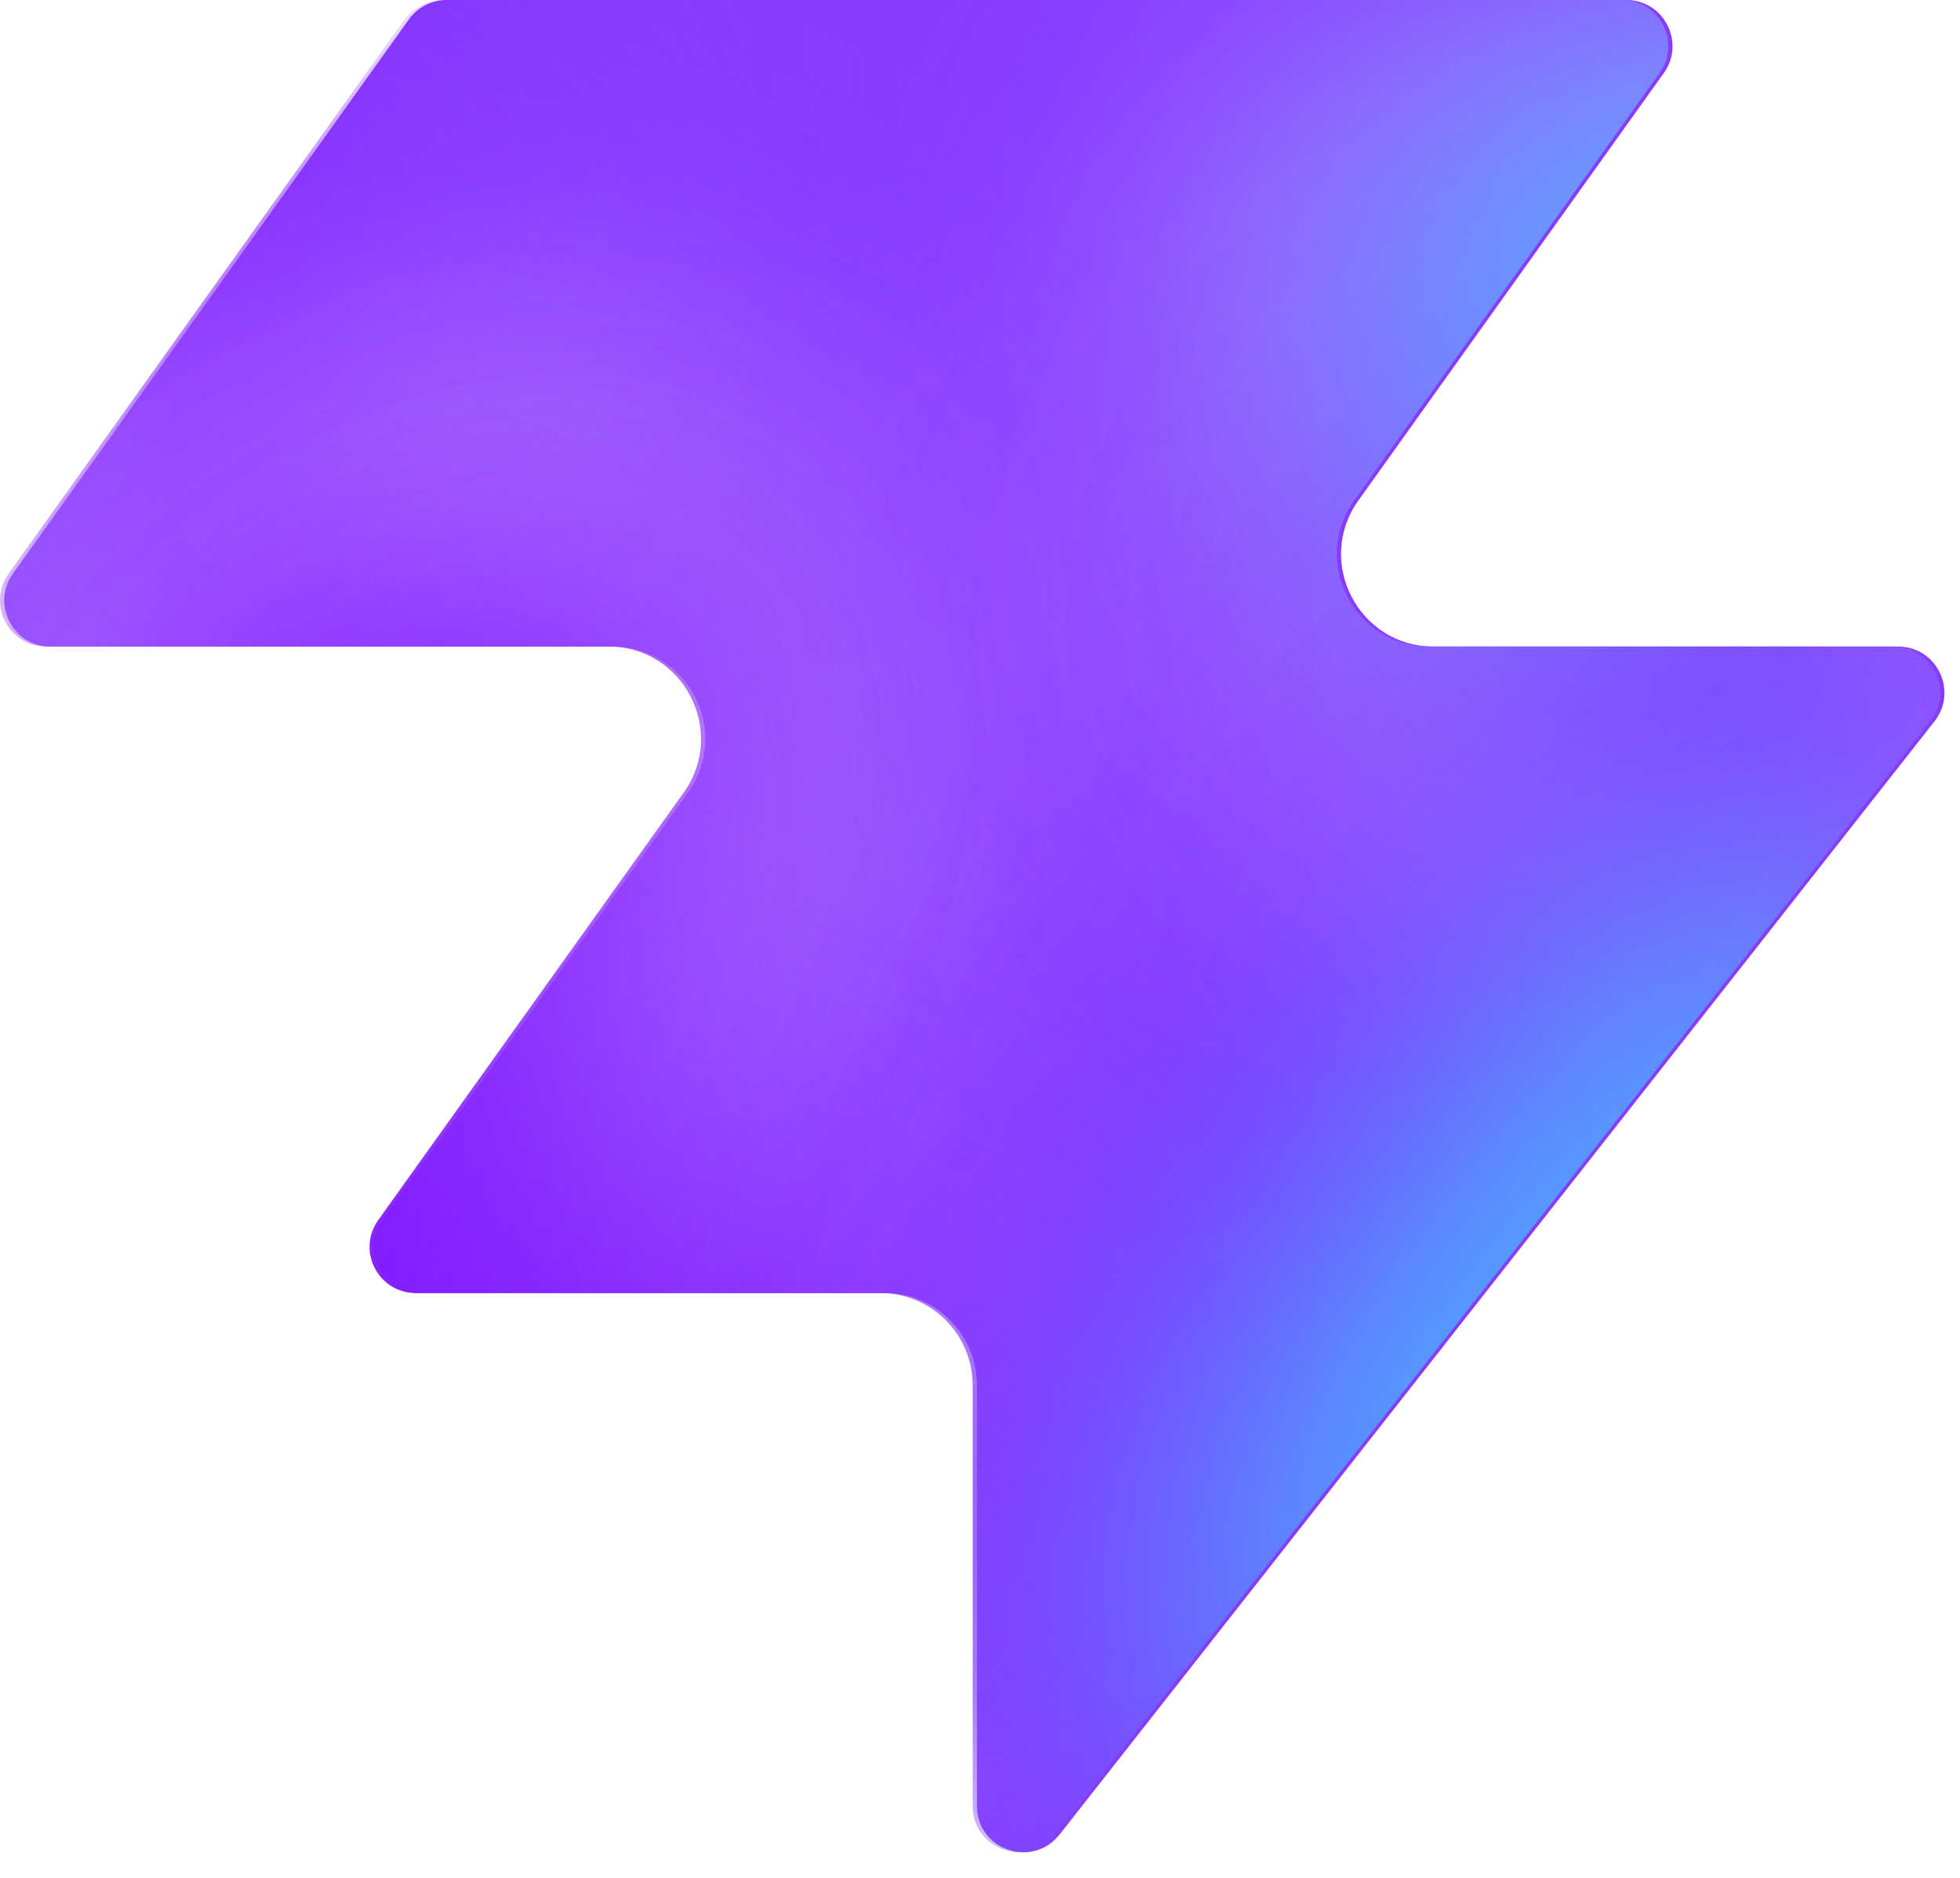
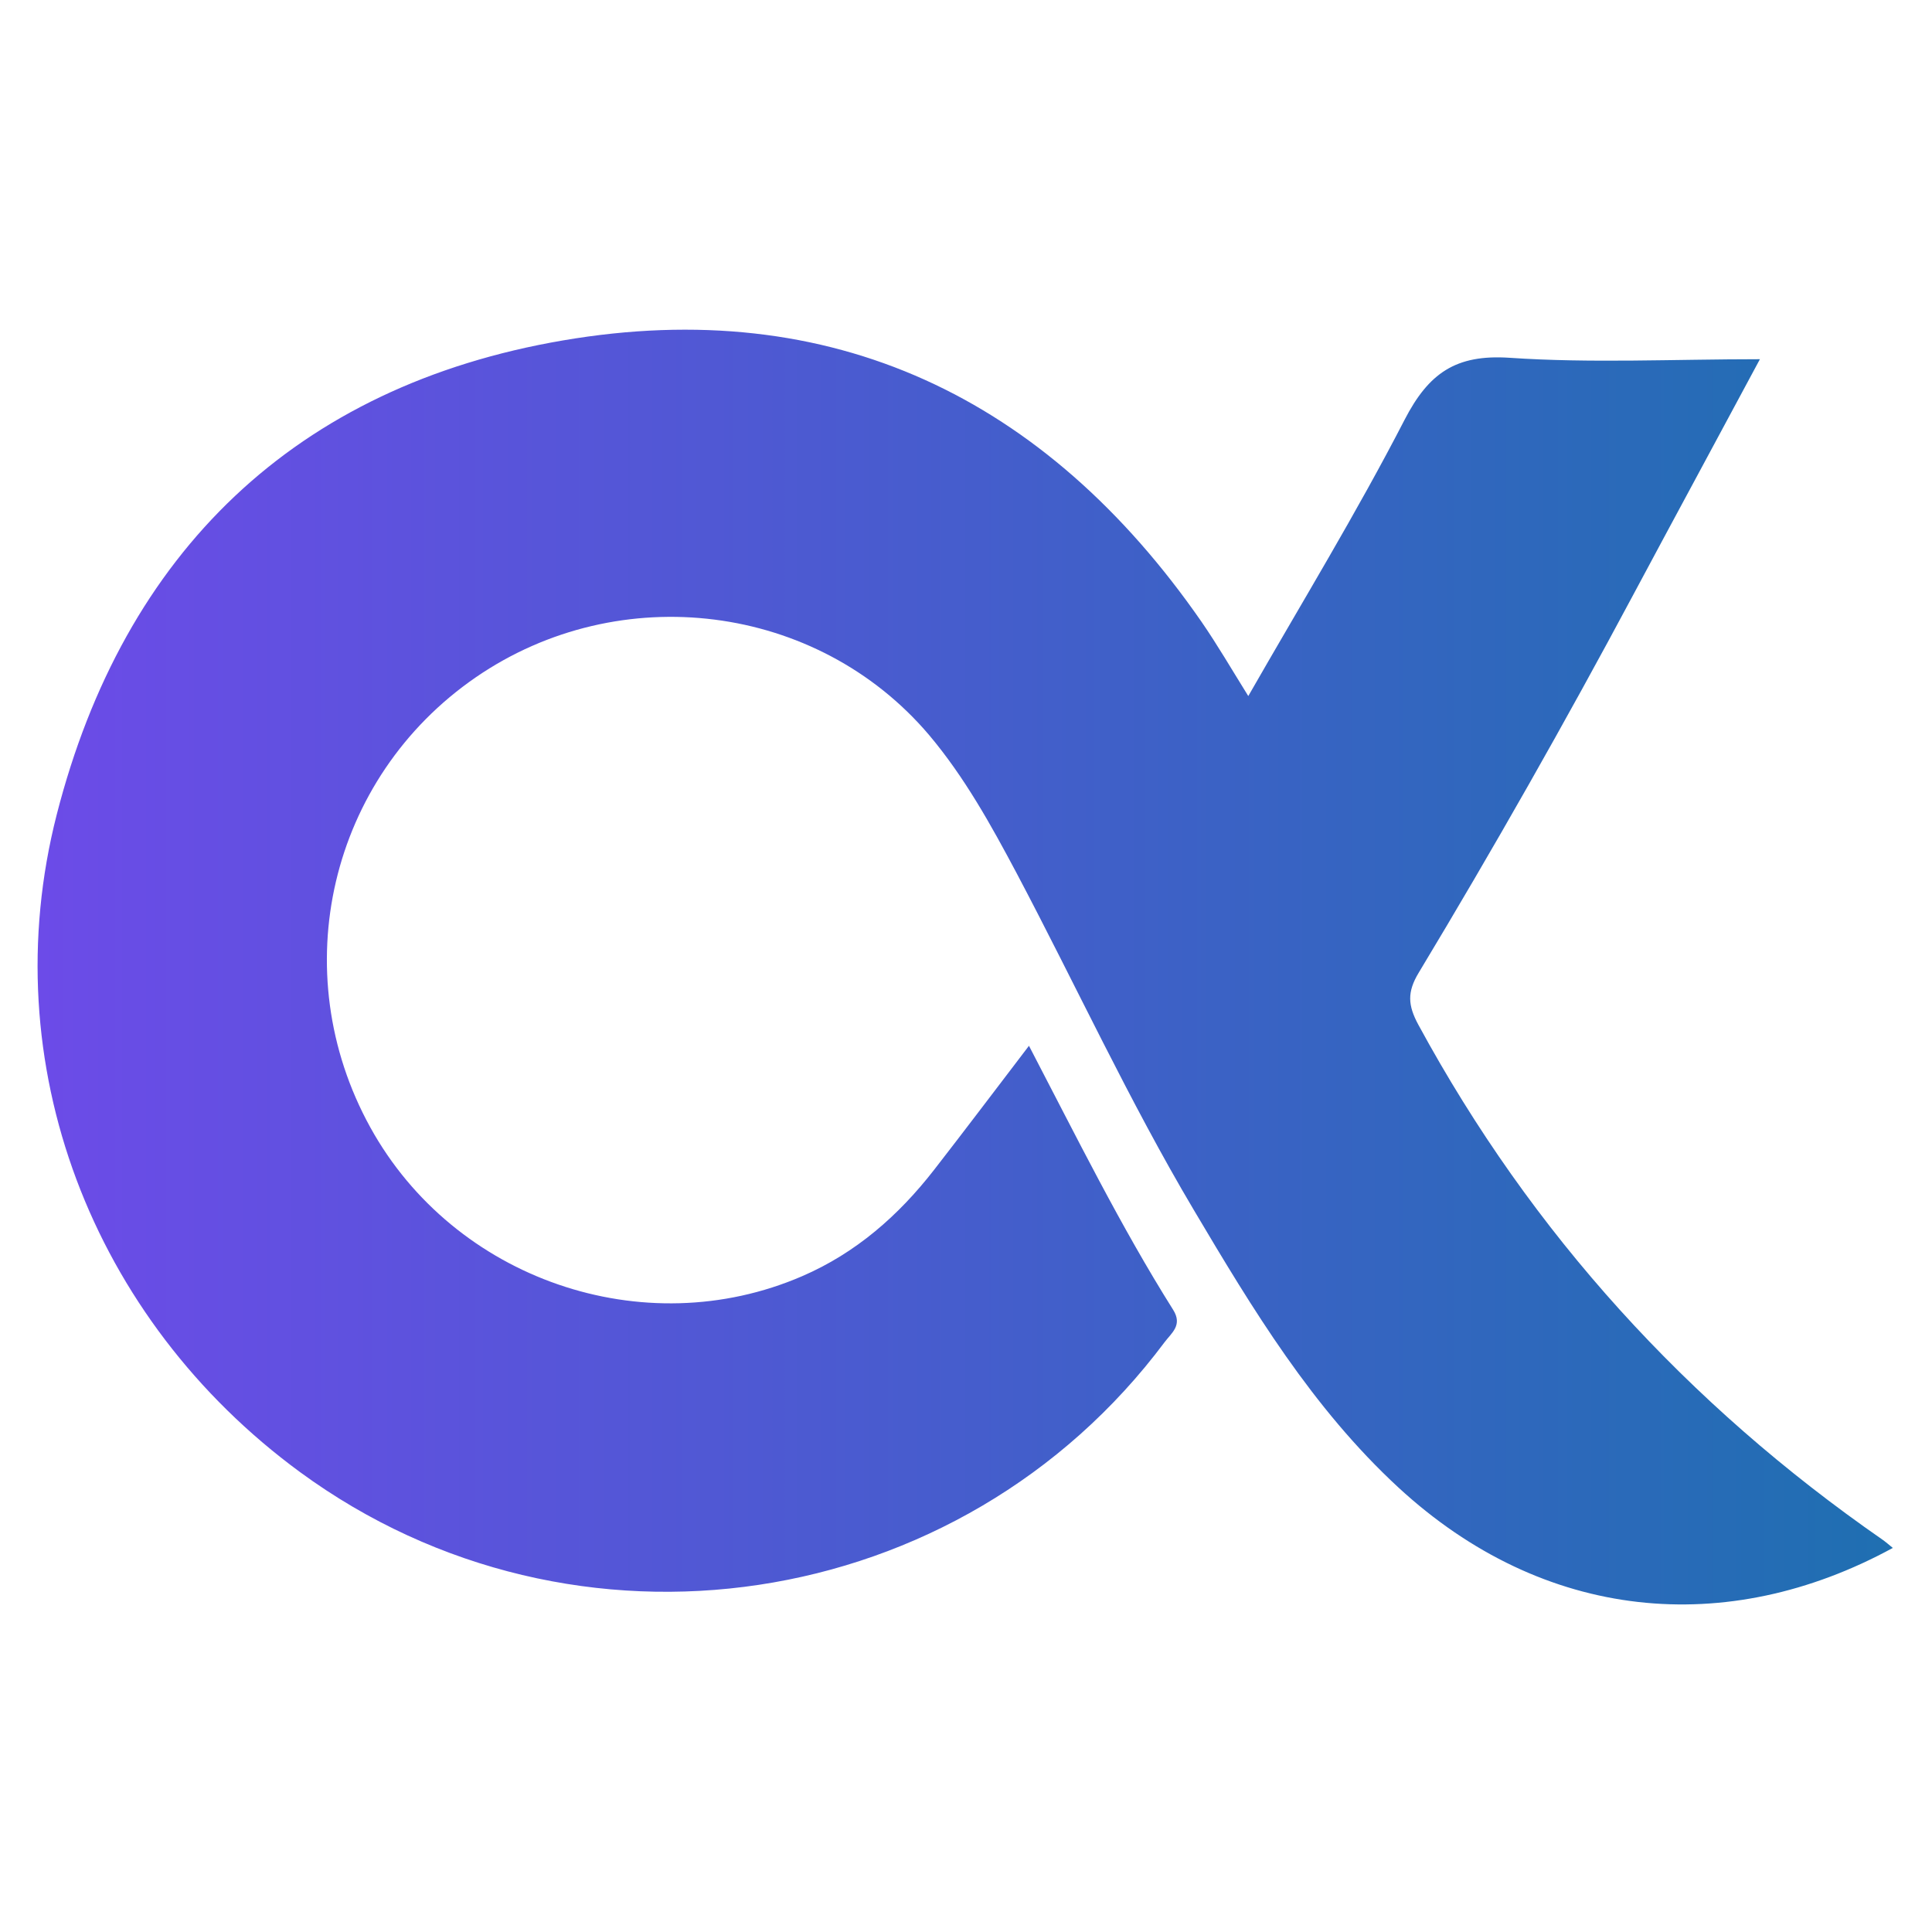
- <svg xmlns="http://www.w3.org/2000/svg" width="48" height="46" fill="none" viewBox="0 0 48 46">
-   <path fill="#863bff" d="M25.946 44.938c-.664.845-2.021.375-2.021-.698V33.937a2.26 2.26 0 0 0-2.262-2.262H10.287c-.92 0-1.456-1.04-.92-1.788l7.48-10.471c1.07-1.497 0-3.578-1.842-3.578H1.237c-.92 0-1.456-1.04-.92-1.788L10.013.474c.214-.297.556-.474.92-.474h28.894c.92 0 1.456 1.04.92 1.788l-7.48 10.471c-1.07 1.498 0 3.579 1.842 3.579h11.377c.943 0 1.473 1.088.89 1.83L25.947 44.94z" style="fill:#863bff;fill:color(display-p3 .525 .23 1);fill-opacity:1" />
-   <mask id="a" width="48" height="46" x="0" y="0" maskUnits="userSpaceOnUse" style="mask-type:alpha">
-     <path fill="#000" d="M25.842 44.938c-.664.844-2.021.375-2.021-.698V33.937a2.26 2.26 0 0 0-2.262-2.262H10.183c-.92 0-1.456-1.04-.92-1.788l7.48-10.471c1.07-1.498 0-3.579-1.842-3.579H1.133c-.92 0-1.456-1.04-.92-1.787L9.91.473c.214-.297.556-.474.92-.474h28.894c.92 0 1.456 1.04.92 1.788l-7.48 10.471c-1.07 1.498 0 3.578 1.842 3.578h11.377c.943 0 1.473 1.088.89 1.832L25.843 44.94z" style="fill:#000;fill-opacity:1" />
-   </mask>
-   <g mask="url(#a)">
-     <g filter="url(#b)">
-       <ellipse cx="5.508" cy="14.704" fill="#ede6ff" rx="5.508" ry="14.704" style="fill:#ede6ff;fill:color(display-p3 .927 .903 1);fill-opacity:1" transform="matrix(.00324 1 1 -.00324 -4.47 31.516)" />
-     </g>
-     <g filter="url(#c)">
-       <ellipse cx="10.399" cy="29.851" fill="#ede6ff" rx="10.399" ry="29.851" style="fill:#ede6ff;fill:color(display-p3 .927 .903 1);fill-opacity:1" transform="matrix(.00324 1 1 -.00324 -39.328 7.883)" />
-     </g>
-     <g filter="url(#d)">
-       <ellipse cx="5.508" cy="30.487" fill="#7e14ff" rx="5.508" ry="30.487" style="fill:#7e14ff;fill:color(display-p3 .492 .077 1);fill-opacity:1" transform="rotate(89.814 -25.913 -14.639)scale(1 -1)" />
-     </g>
-     <g filter="url(#e)">
-       <ellipse cx="5.508" cy="30.599" fill="#7e14ff" rx="5.508" ry="30.599" style="fill:#7e14ff;fill:color(display-p3 .492 .077 1);fill-opacity:1" transform="rotate(89.814 -32.644 -3.334)scale(1 -1)" />
-     </g>
-     <g filter="url(#f)">
-       <ellipse cx="5.508" cy="30.599" fill="#7e14ff" rx="5.508" ry="30.599" style="fill:#7e14ff;fill:color(display-p3 .492 .077 1);fill-opacity:1" transform="matrix(.00324 1 1 -.00324 -34.34 30.47)" />
-     </g>
-     <g filter="url(#g)">
-       <ellipse cx="14.072" cy="22.078" fill="#ede6ff" rx="14.072" ry="22.078" style="fill:#ede6ff;fill:color(display-p3 .927 .903 1);fill-opacity:1" transform="rotate(93.35 24.506 48.493)scale(-1 1)" />
-     </g>
-     <g filter="url(#h)">
-       <ellipse cx="3.47" cy="21.501" fill="#7e14ff" rx="3.47" ry="21.501" style="fill:#7e14ff;fill:color(display-p3 .492 .077 1);fill-opacity:1" transform="rotate(89.009 28.708 47.59)scale(-1 1)" />
-     </g>
-     <g filter="url(#i)">
-       <ellipse cx="3.47" cy="21.501" fill="#7e14ff" rx="3.47" ry="21.501" style="fill:#7e14ff;fill:color(display-p3 .492 .077 1);fill-opacity:1" transform="rotate(89.009 28.708 47.59)scale(-1 1)" />
-     </g>
-     <g filter="url(#j)">
-       <ellipse cx=".387" cy="8.972" fill="#7e14ff" rx="4.407" ry="29.108" style="fill:#7e14ff;fill:color(display-p3 .492 .077 1);fill-opacity:1" transform="rotate(39.51 .387 8.972)" />
-     </g>
-     <g filter="url(#k)">
-       <ellipse cx="47.523" cy="-6.092" fill="#7e14ff" rx="4.407" ry="29.108" style="fill:#7e14ff;fill:color(display-p3 .492 .077 1);fill-opacity:1" transform="rotate(37.892 47.523 -6.092)" />
-     </g>
-     <g filter="url(#l)">
-       <ellipse cx="41.412" cy="6.333" fill="#47bfff" rx="5.971" ry="9.665" style="fill:#47bfff;fill:color(display-p3 .28 .748 1);fill-opacity:1" transform="rotate(37.892 41.412 6.333)" />
-     </g>
-     <g filter="url(#m)">
-       <ellipse cx="-1.879" cy="38.332" fill="#7e14ff" rx="4.407" ry="29.108" style="fill:#7e14ff;fill:color(display-p3 .492 .077 1);fill-opacity:1" transform="rotate(37.892 -1.88 38.332)" />
-     </g>
-     <g filter="url(#n)">
-       <ellipse cx="-1.879" cy="38.332" fill="#7e14ff" rx="4.407" ry="29.108" style="fill:#7e14ff;fill:color(display-p3 .492 .077 1);fill-opacity:1" transform="rotate(37.892 -1.88 38.332)" />
-     </g>
-     <g filter="url(#o)">
-       <ellipse cx="35.651" cy="29.907" fill="#7e14ff" rx="4.407" ry="29.108" style="fill:#7e14ff;fill:color(display-p3 .492 .077 1);fill-opacity:1" transform="rotate(37.892 35.651 29.907)" />
-     </g>
-     <g filter="url(#p)">
-       <ellipse cx="38.418" cy="32.4" fill="#47bfff" rx="5.971" ry="15.297" style="fill:#47bfff;fill:color(display-p3 .28 .748 1);fill-opacity:1" transform="rotate(37.892 38.418 32.4)" />
-     </g>
-   </g>
-   <defs>
-     <filter id="b" width="60.045" height="41.654" x="-19.77" y="16.149" color-interpolation-filters="sRGB" filterUnits="userSpaceOnUse">
-       <feFlood flood-opacity="0" result="BackgroundImageFix" />
-       <feBlend in="SourceGraphic" in2="BackgroundImageFix" result="shape" />
-       <feGaussianBlur result="effect1_foregroundBlur_2002_17158" stdDeviation="7.659" />
-     </filter>
-     <filter id="c" width="90.34" height="51.437" x="-54.613" y="-7.533" color-interpolation-filters="sRGB" filterUnits="userSpaceOnUse">
-       <feFlood flood-opacity="0" result="BackgroundImageFix" />
-       <feBlend in="SourceGraphic" in2="BackgroundImageFix" result="shape" />
-       <feGaussianBlur result="effect1_foregroundBlur_2002_17158" stdDeviation="7.659" />
-     </filter>
-     <filter id="d" width="79.355" height="29.4" x="-49.64" y="2.03" color-interpolation-filters="sRGB" filterUnits="userSpaceOnUse">
-       <feFlood flood-opacity="0" result="BackgroundImageFix" />
-       <feBlend in="SourceGraphic" in2="BackgroundImageFix" result="shape" />
-       <feGaussianBlur result="effect1_foregroundBlur_2002_17158" stdDeviation="4.596" />
-     </filter>
-     <filter id="e" width="79.579" height="29.4" x="-45.045" y="20.029" color-interpolation-filters="sRGB" filterUnits="userSpaceOnUse">
-       <feFlood flood-opacity="0" result="BackgroundImageFix" />
-       <feBlend in="SourceGraphic" in2="BackgroundImageFix" result="shape" />
-       <feGaussianBlur result="effect1_foregroundBlur_2002_17158" stdDeviation="4.596" />
-     </filter>
-     <filter id="f" width="79.579" height="29.4" x="-43.513" y="21.178" color-interpolation-filters="sRGB" filterUnits="userSpaceOnUse">
-       <feFlood flood-opacity="0" result="BackgroundImageFix" />
-       <feBlend in="SourceGraphic" in2="BackgroundImageFix" result="shape" />
-       <feGaussianBlur result="effect1_foregroundBlur_2002_17158" stdDeviation="4.596" />
-     </filter>
-     <filter id="g" width="74.749" height="58.852" x="15.756" y="-17.901" color-interpolation-filters="sRGB" filterUnits="userSpaceOnUse">
-       <feFlood flood-opacity="0" result="BackgroundImageFix" />
-       <feBlend in="SourceGraphic" in2="BackgroundImageFix" result="shape" />
-       <feGaussianBlur result="effect1_foregroundBlur_2002_17158" stdDeviation="7.659" />
-     </filter>
-     <filter id="h" width="61.377" height="25.362" x="23.548" y="2.284" color-interpolation-filters="sRGB" filterUnits="userSpaceOnUse">
-       <feFlood flood-opacity="0" result="BackgroundImageFix" />
-       <feBlend in="SourceGraphic" in2="BackgroundImageFix" result="shape" />
-       <feGaussianBlur result="effect1_foregroundBlur_2002_17158" stdDeviation="4.596" />
-     </filter>
-     <filter id="i" width="61.377" height="25.362" x="23.548" y="2.284" color-interpolation-filters="sRGB" filterUnits="userSpaceOnUse">
-       <feFlood flood-opacity="0" result="BackgroundImageFix" />
-       <feBlend in="SourceGraphic" in2="BackgroundImageFix" result="shape" />
-       <feGaussianBlur result="effect1_foregroundBlur_2002_17158" stdDeviation="4.596" />
-     </filter>
-     <filter id="j" width="56.045" height="63.649" x="-27.636" y="-22.853" color-interpolation-filters="sRGB" filterUnits="userSpaceOnUse">
-       <feFlood flood-opacity="0" result="BackgroundImageFix" />
-       <feBlend in="SourceGraphic" in2="BackgroundImageFix" result="shape" />
-       <feGaussianBlur result="effect1_foregroundBlur_2002_17158" stdDeviation="4.596" />
-     </filter>
-     <filter id="k" width="54.814" height="64.646" x="20.116" y="-38.415" color-interpolation-filters="sRGB" filterUnits="userSpaceOnUse">
-       <feFlood flood-opacity="0" result="BackgroundImageFix" />
-       <feBlend in="SourceGraphic" in2="BackgroundImageFix" result="shape" />
-       <feGaussianBlur result="effect1_foregroundBlur_2002_17158" stdDeviation="4.596" />
-     </filter>
-     <filter id="l" width="33.541" height="35.313" x="24.641" y="-11.323" color-interpolation-filters="sRGB" filterUnits="userSpaceOnUse">
-       <feFlood flood-opacity="0" result="BackgroundImageFix" />
-       <feBlend in="SourceGraphic" in2="BackgroundImageFix" result="shape" />
-       <feGaussianBlur result="effect1_foregroundBlur_2002_17158" stdDeviation="4.596" />
-     </filter>
-     <filter id="m" width="54.814" height="64.646" x="-29.286" y="6.009" color-interpolation-filters="sRGB" filterUnits="userSpaceOnUse">
-       <feFlood flood-opacity="0" result="BackgroundImageFix" />
-       <feBlend in="SourceGraphic" in2="BackgroundImageFix" result="shape" />
-       <feGaussianBlur result="effect1_foregroundBlur_2002_17158" stdDeviation="4.596" />
-     </filter>
-     <filter id="n" width="54.814" height="64.646" x="-29.286" y="6.009" color-interpolation-filters="sRGB" filterUnits="userSpaceOnUse">
-       <feFlood flood-opacity="0" result="BackgroundImageFix" />
-       <feBlend in="SourceGraphic" in2="BackgroundImageFix" result="shape" />
-       <feGaussianBlur result="effect1_foregroundBlur_2002_17158" stdDeviation="4.596" />
-     </filter>
-     <filter id="o" width="54.814" height="64.646" x="8.244" y="-2.416" color-interpolation-filters="sRGB" filterUnits="userSpaceOnUse">
-       <feFlood flood-opacity="0" result="BackgroundImageFix" />
-       <feBlend in="SourceGraphic" in2="BackgroundImageFix" result="shape" />
-       <feGaussianBlur result="effect1_foregroundBlur_2002_17158" stdDeviation="4.596" />
-     </filter>
-     <filter id="p" width="39.409" height="43.623" x="18.713" y="10.588" color-interpolation-filters="sRGB" filterUnits="userSpaceOnUse">
-       <feFlood flood-opacity="0" result="BackgroundImageFix" />
-       <feBlend in="SourceGraphic" in2="BackgroundImageFix" result="shape" />
-       <feGaussianBlur result="effect1_foregroundBlur_2002_17158" stdDeviation="4.596" />
-     </filter>
-   </defs>
+ <svg xmlns="http://www.w3.org/2000/svg" version="1.1" id="Capa_1" x="0px" y="0px" viewBox="0 0 1080 1080" style="enable-background:new 0 0 1080 1080;" xml:space="preserve">
+   <style type="text/css">
+ 	.st0{fill:#1F6FB1;}
+ 	.st1{fill:#8F8F95;}
+ 	.st2{fill:#6C4BE8;}
+ 	.st3{fill:url(#SVGID_1_);}
+ 	.st4{fill:url(#SVGID_2_);}
+ 	.st5{fill:url(#SVGID_3_);}
+ 	.st6{fill:url(#SVGID_4_);}
+ 	.st7{fill:url(#SVGID_5_);}
+ 	.st8{fill:url(#SVGID_6_);}
+ 	.st9{fill:url(#SVGID_7_);}
+ 	.st10{fill:url(#SVGID_8_);}
+ 	.st11{fill:url(#SVGID_9_);stroke:url(#SVGID_10_);stroke-width:0.75;stroke-miterlimit:10;}
+ 	.st12{fill:url(#SVGID_11_);stroke:url(#SVGID_12_);stroke-width:0.75;stroke-miterlimit:10;}
+ 	.st13{fill:url(#SVGID_13_);stroke:url(#SVGID_14_);stroke-width:0.75;stroke-miterlimit:10;}
+ 	.st14{fill:url(#SVGID_15_);stroke:url(#SVGID_16_);stroke-width:0.75;stroke-miterlimit:10;}
+ 	.st15{fill:url(#SVGID_17_);stroke:url(#SVGID_18_);stroke-width:0.75;stroke-miterlimit:10;}
+ 	.st16{fill:url(#SVGID_19_);stroke:url(#SVGID_20_);stroke-width:0.75;stroke-miterlimit:10;}
+ 	.st17{fill:url(#SVGID_21_);stroke:url(#SVGID_22_);stroke-width:0.75;stroke-miterlimit:10;}
+ 	.st18{fill:url(#SVGID_23_);stroke:url(#SVGID_24_);stroke-width:0.75;stroke-miterlimit:10;}
+ 	.st19{fill:url(#SVGID_25_);stroke:url(#SVGID_26_);stroke-width:0.75;stroke-miterlimit:10;}
+ 	.st20{fill:url(#SVGID_27_);stroke:url(#SVGID_28_);stroke-width:0.75;stroke-miterlimit:10;}
+ 	.st21{fill:url(#SVGID_29_);stroke:url(#SVGID_30_);stroke-width:0.75;stroke-miterlimit:10;}
+ 	.st22{fill:url(#SVGID_31_);stroke:url(#SVGID_32_);stroke-width:0.75;stroke-miterlimit:10;}
+ 	.st23{fill:url(#SVGID_33_);stroke:url(#SVGID_34_);stroke-width:0.75;stroke-miterlimit:10;}
+ 	.st24{fill:url(#SVGID_35_);stroke:url(#SVGID_36_);stroke-width:0.75;stroke-miterlimit:10;}
+ 	.st25{fill:url(#SVGID_37_);}
+ 	.st26{fill:url(#SVGID_38_);}
+ 	.st27{fill:url(#SVGID_39_);}
+ 	.st28{fill:url(#SVGID_40_);}
+ 	.st29{fill:url(#SVGID_41_);}
+ 	.st30{fill:url(#SVGID_42_);}
+ 	.st31{fill:url(#SVGID_43_);}
+ 	.st32{fill:#FEFEFE;}
+ 	.st33{fill:url(#SVGID_44_);}
+ 	.st34{fill:#030303;}
+ 	.st35{fill:#0A0A0A;}
+ 	.st36{fill:url(#SVGID_45_);}
+ </style>
+   <polygon class="st0" points="553.5,470.2 553.4,470.2 553.4,470.2 " />
+   <polygon class="st0" points="426.9,252 425.9,252 426.7,251.5 " />
+   <polygon class="st0" points="428.8,252 428.8,255.2 426.9,252 " />
+   <linearGradient id="SVGID_1_" gradientUnits="userSpaceOnUse" x1="21" y1="540.653" x2="1058" y2="540.653">
+     <stop offset="0" style="stop-color:#6C4BE8" />
+     <stop offset="1" style="stop-color:#1F6FB1" />
+   </linearGradient>
+   <path class="st3" d="M575.2,584.6c26.6,51,51.1,100.7,80.6,147.6c5.4,8.6-0.9,12.9-4.8,18.1c-113.9,152.5-329.9,185-483.3,72.6  C51.4,737.6-3.9,594.6,31.7,455.4c37.6-146.9,133.7-239.6,283-265.1c150.2-25.7,270,31.9,356.9,157.2c8.9,12.9,16.8,26.5,26.2,41.6  c30-52.4,60.6-102.5,87.4-154.5c13.4-25.9,28.5-36.6,58.6-34.6c45.5,3.1,91.5,0.8,140,0.8c-24.4,45.5-47.7,88.5-70.7,131.5  c-38.2,71.5-78.2,142-120,211.4c-6.6,10.9-6.1,18.3-0.2,29.2c63.4,116.8,150.4,212.1,259.3,287.7c2,1.4,3.8,3,5.9,4.7  c-92.8,50.6-195.1,41.2-276.4-33.8c-48.1-44.4-81.5-99.7-114.4-155.2c-36.2-61-65.8-125.4-98.9-188c-14.4-27.1-29.2-53.9-49.1-77.5  c-62.5-73.6-172.8-87.5-253.3-32.2c-81.8,56.3-107.1,164.4-59,251.6c46.9,85,152.8,121.5,241.4,83.2c30.1-13,53.9-33.9,73.8-59.5  C539.3,631.9,556.2,609.5,575.2,584.6z" />
</svg>
